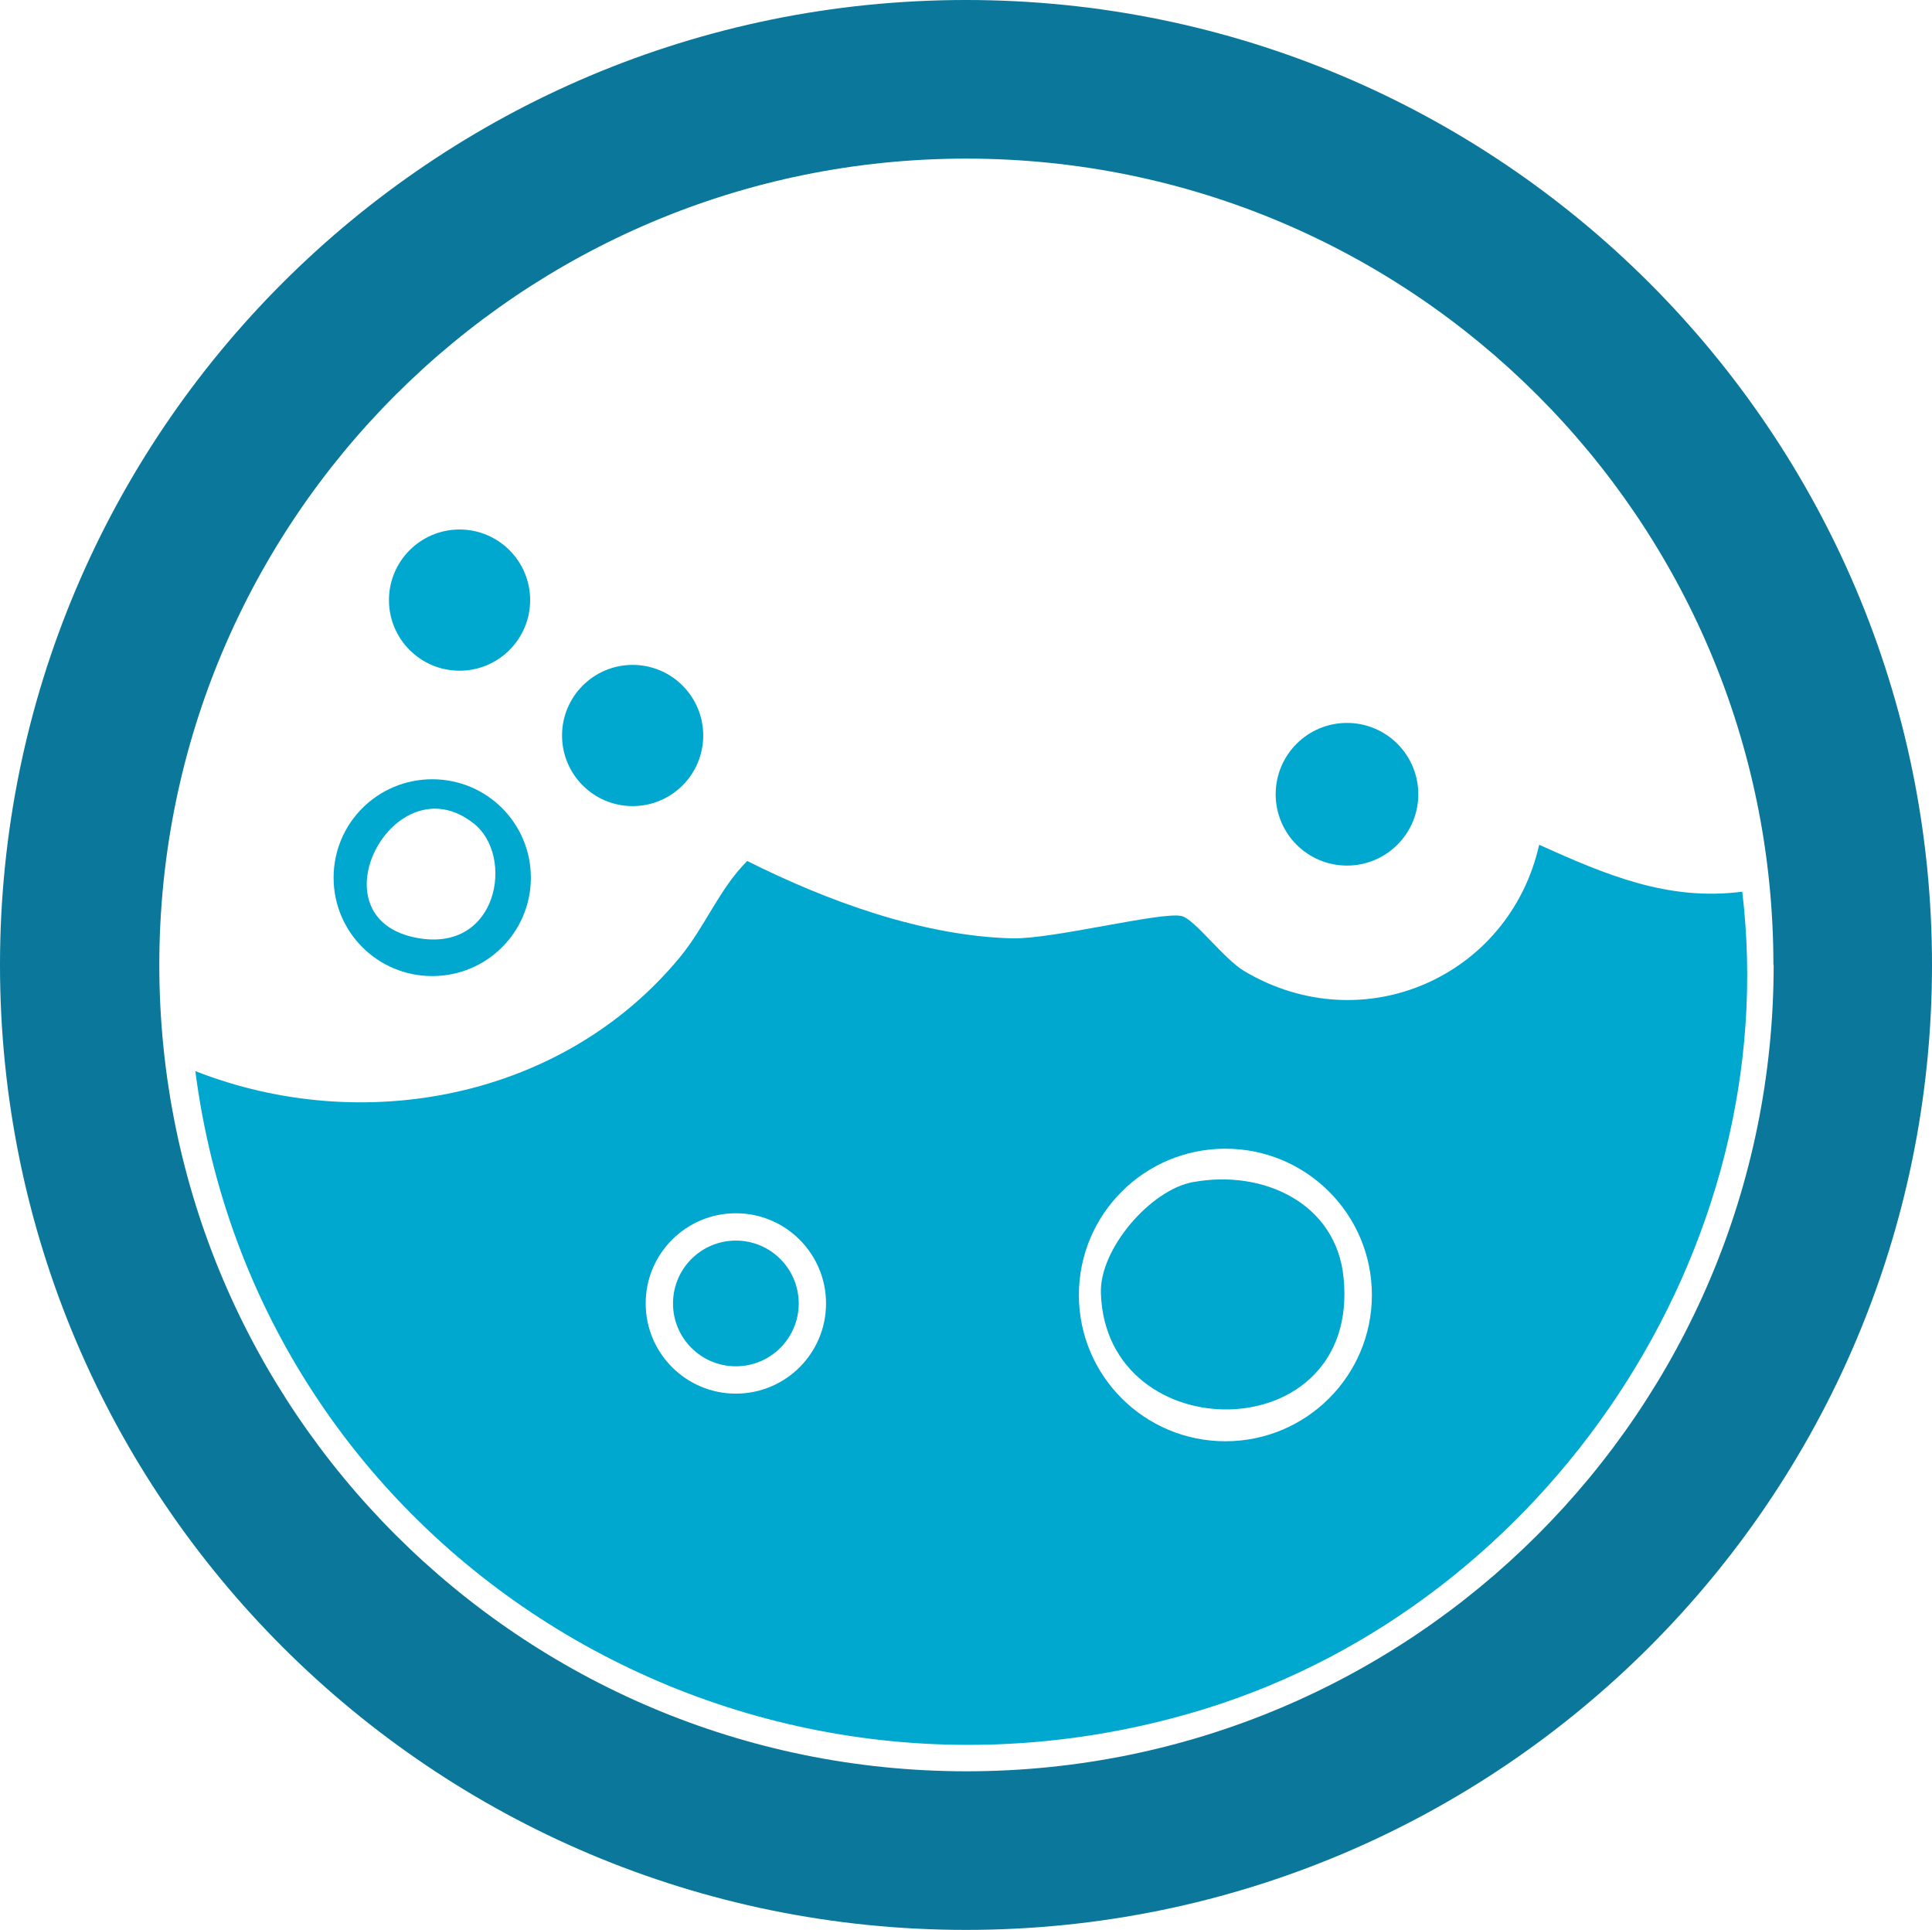
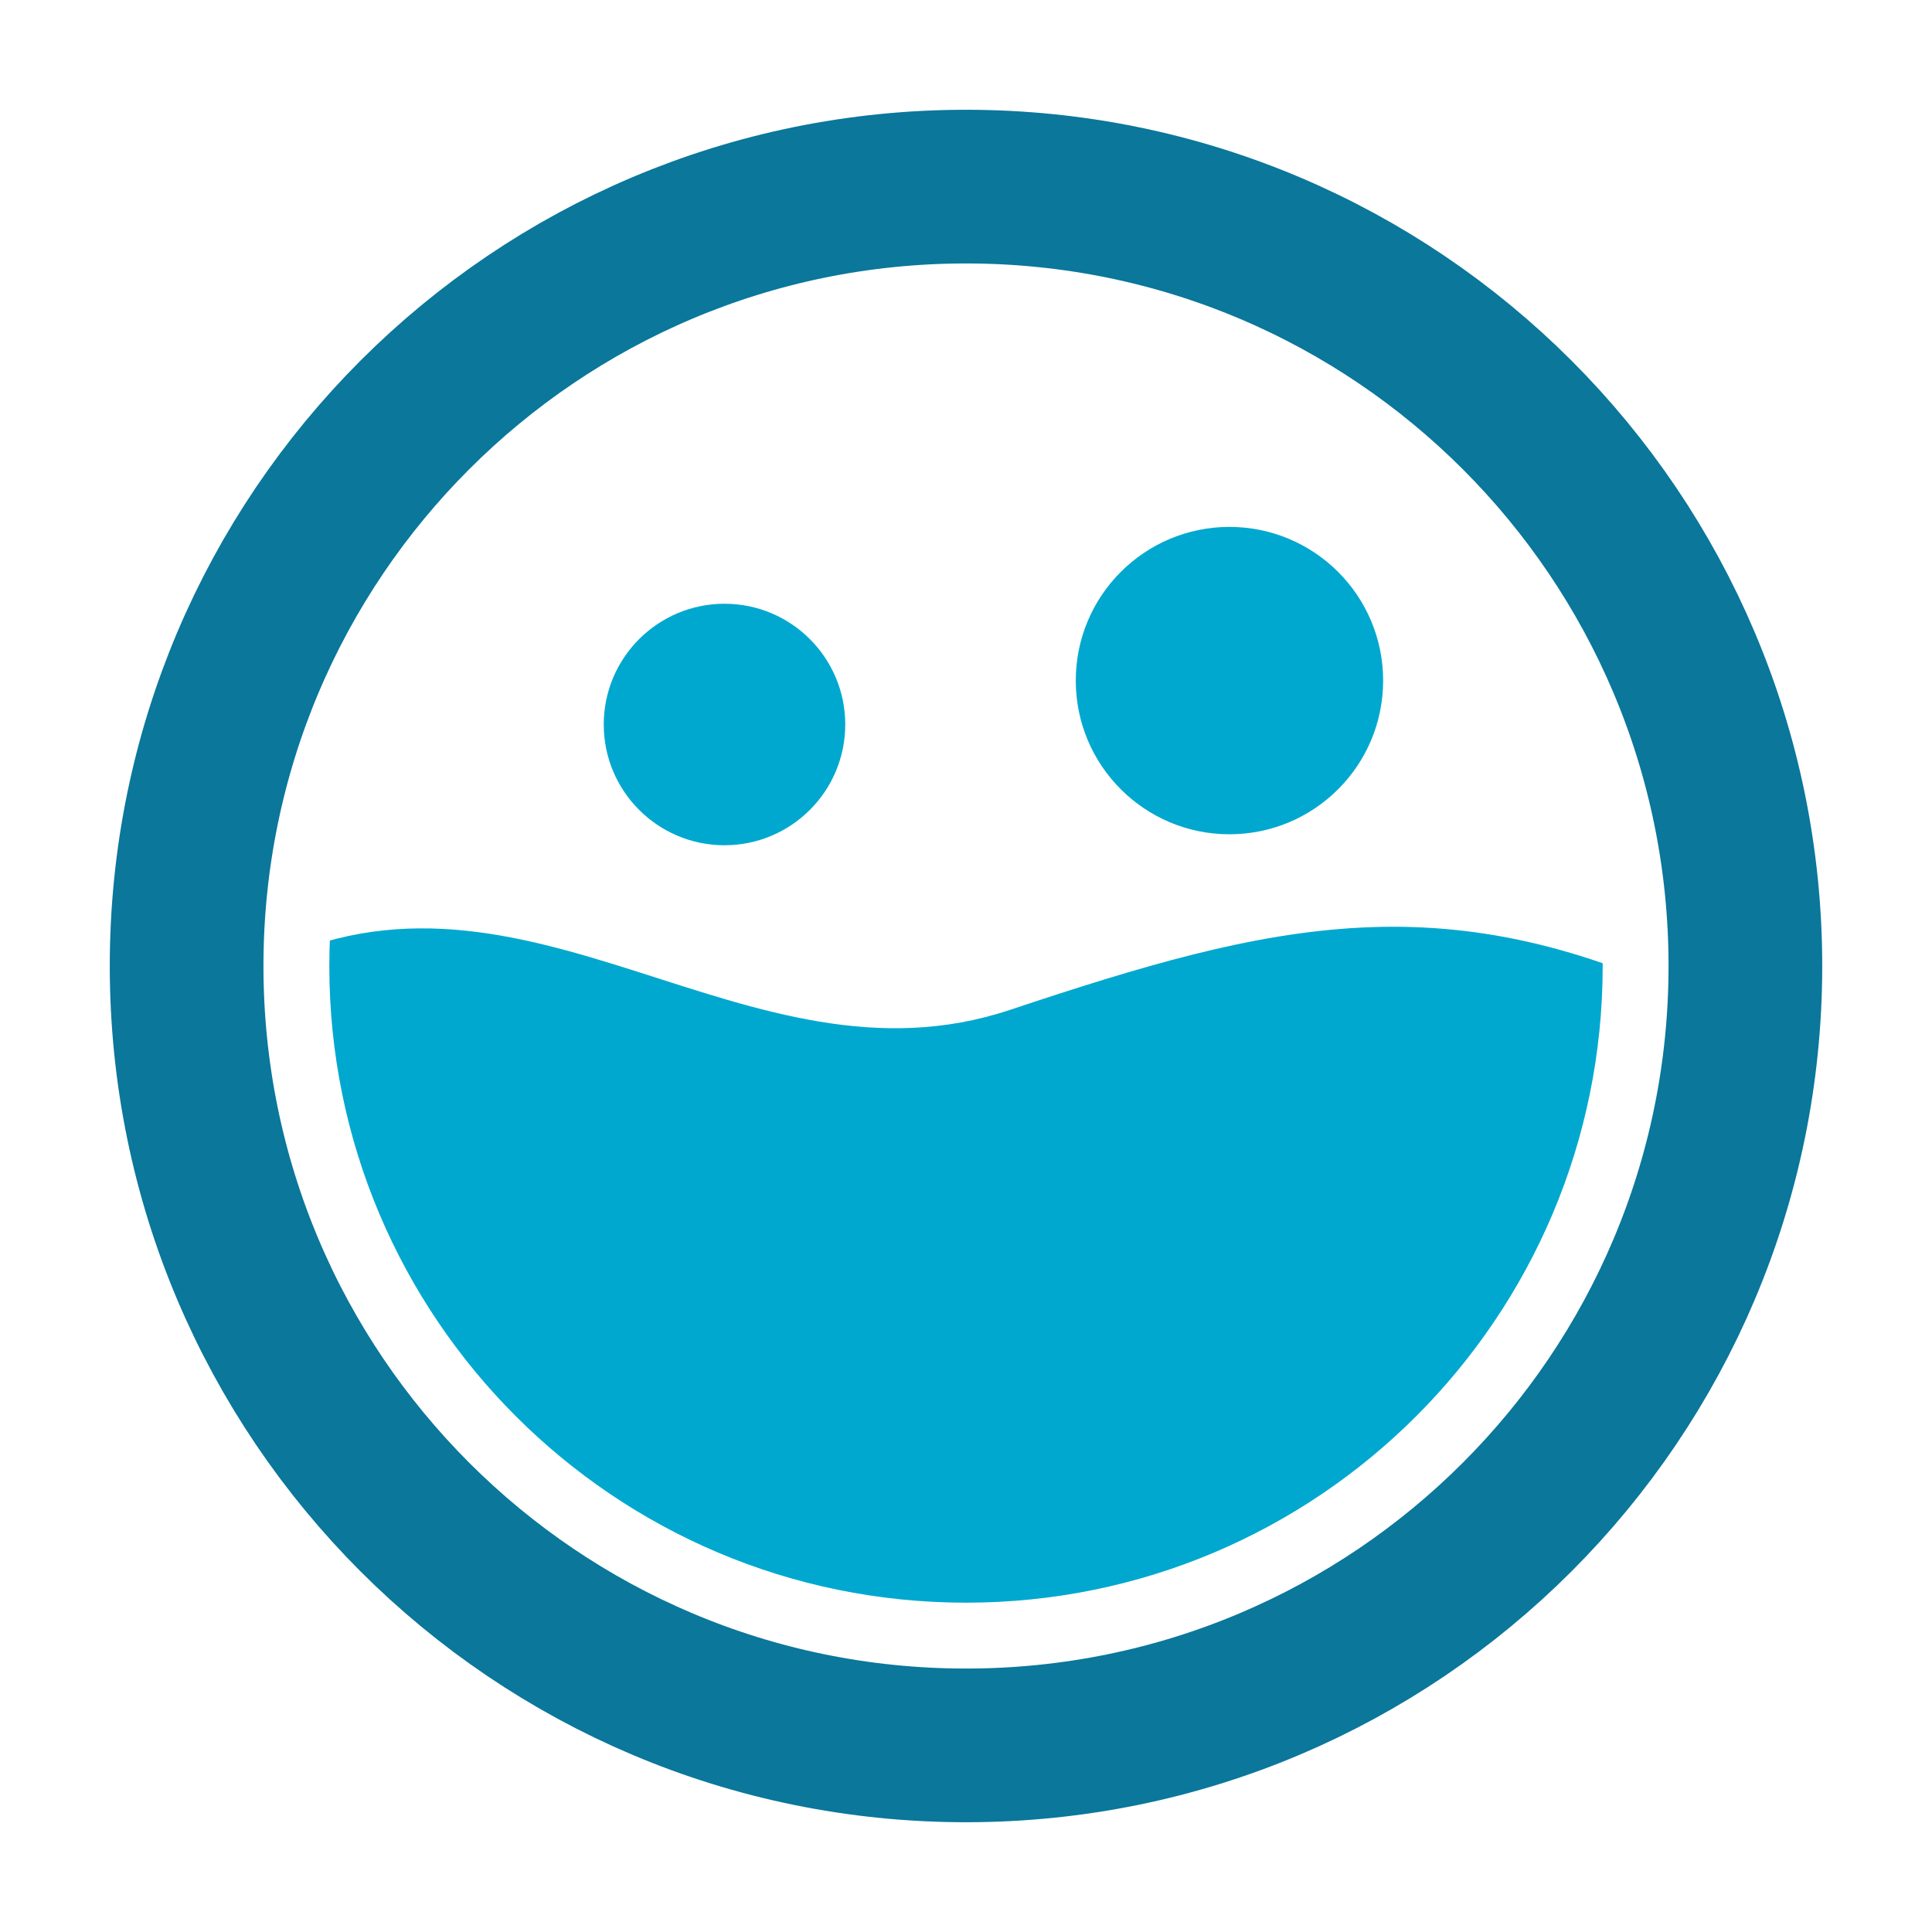
- <svg xmlns="http://www.w3.org/2000/svg" id="Capa_2" data-name="Capa 2" viewBox="0 0 79.92 79.82">
-   <defs>
-     <style>
-       .cls-1 {
-         fill: #0a779b;
-       }
- 
-       .cls-2 {
-         fill: #00a8cf;
-       }
-     </style>
-   </defs>
-   <g id="Capa_1-2" data-name="Capa 1">
-     <g>
-       <path class="cls-1" d="M79.92,39.91c0,22.04-17.89,39.91-39.96,39.91S0,61.96,0,39.91,17.89,0,39.96,0s39.96,17.87,39.96,39.91ZM73.36,39.91c0-18.42-14.95-33.35-33.39-33.35S6.59,21.5,6.59,39.91s14.95,33.35,33.39,33.35,33.39-14.93,33.39-33.35Z" />
-       <path class="cls-2" d="M21.96,36.3c0,2.25-1.82,4.07-4.08,4.07s-4.08-1.82-4.08-4.07,1.82-4.07,4.08-4.07,4.08,1.82,4.08,4.07ZM19.61,34.07c-3.31-2.65-6.79,3.96-2.31,4.73,3.32.58,3.98-3.4,2.31-4.73Z" />
-       <circle class="cls-2" cx="55.72" cy="32.85" r="2.95" />
-       <circle class="cls-2" cx="19.01" cy="24.82" r="2.92" />
-       <circle class="cls-2" cx="26.17" cy="30.42" r="2.92" />
-       <g>
-         <path class="cls-2" d="M72.07,36.87c1.77,14.79-8.04,29.43-22.23,33.81-19.26,5.94-39.19-6.53-41.76-26.38,6.93,2.72,15.2,1.14,20.03-4.69,1.08-1.31,1.63-2.83,2.8-4,3.29,1.65,7.23,3.1,10.95,3.2,1.71.04,6.24-1.13,7.03-.92.54.14,1.74,1.78,2.59,2.28,4.91,2.91,10.96.23,12.19-5.23,2.74,1.23,5.31,2.34,8.4,1.94ZM56.75,53.56c0-3.34-2.71-6.05-6.06-6.05s-6.06,2.71-6.06,6.05,2.71,6.05,6.06,6.05,6.06-2.71,6.06-6.05ZM34.17,53.91c0-2.06-1.67-3.73-3.73-3.73s-3.73,1.67-3.73,3.73,1.67,3.73,3.73,3.73,3.73-1.67,3.73-3.73Z" />
-         <path class="cls-2" d="M49.36,48.89c2.89-.53,5.92.87,6.22,3.96.71,7.14-9.84,7.16-10.04.63-.06-1.82,2.05-4.27,3.81-4.59Z" />
-         <circle class="cls-2" cx="30.44" cy="53.91" r="2.6" />
-       </g>
+ <svg xmlns="http://www.w3.org/2000/svg" viewBox="-4 -4 88 88" width="880" height="880">
+   <g id="simbolo" transform="translate(0 0)">
+     <defs>
+       <clipPath id="cristal-i">
+         <circle cx="40" cy="40" r="29" />
+       </clipPath>
+     </defs>
+     <circle id="anillo" cx="40" cy="40" r="35.5" fill="none" stroke="#0a779b" stroke-width="7" />
+     <g id="cara" clip-path="url(#cristal-i)">
+       <path id="agua-labios" fill="#00a8cf" d="M8 40 C 20 34, 30 46, 42 42 S 62 36, 74 42 L74 72 L8 72 Z" />
+       <circle id="ojo-izquierdo" fill="#00a8cf" cx="29" cy="29" r="5.5" />
+       <circle id="ojo-derecho" fill="#00a8cf" cx="52" cy="27" r="7" />
    </g>
  </g>
</svg>
